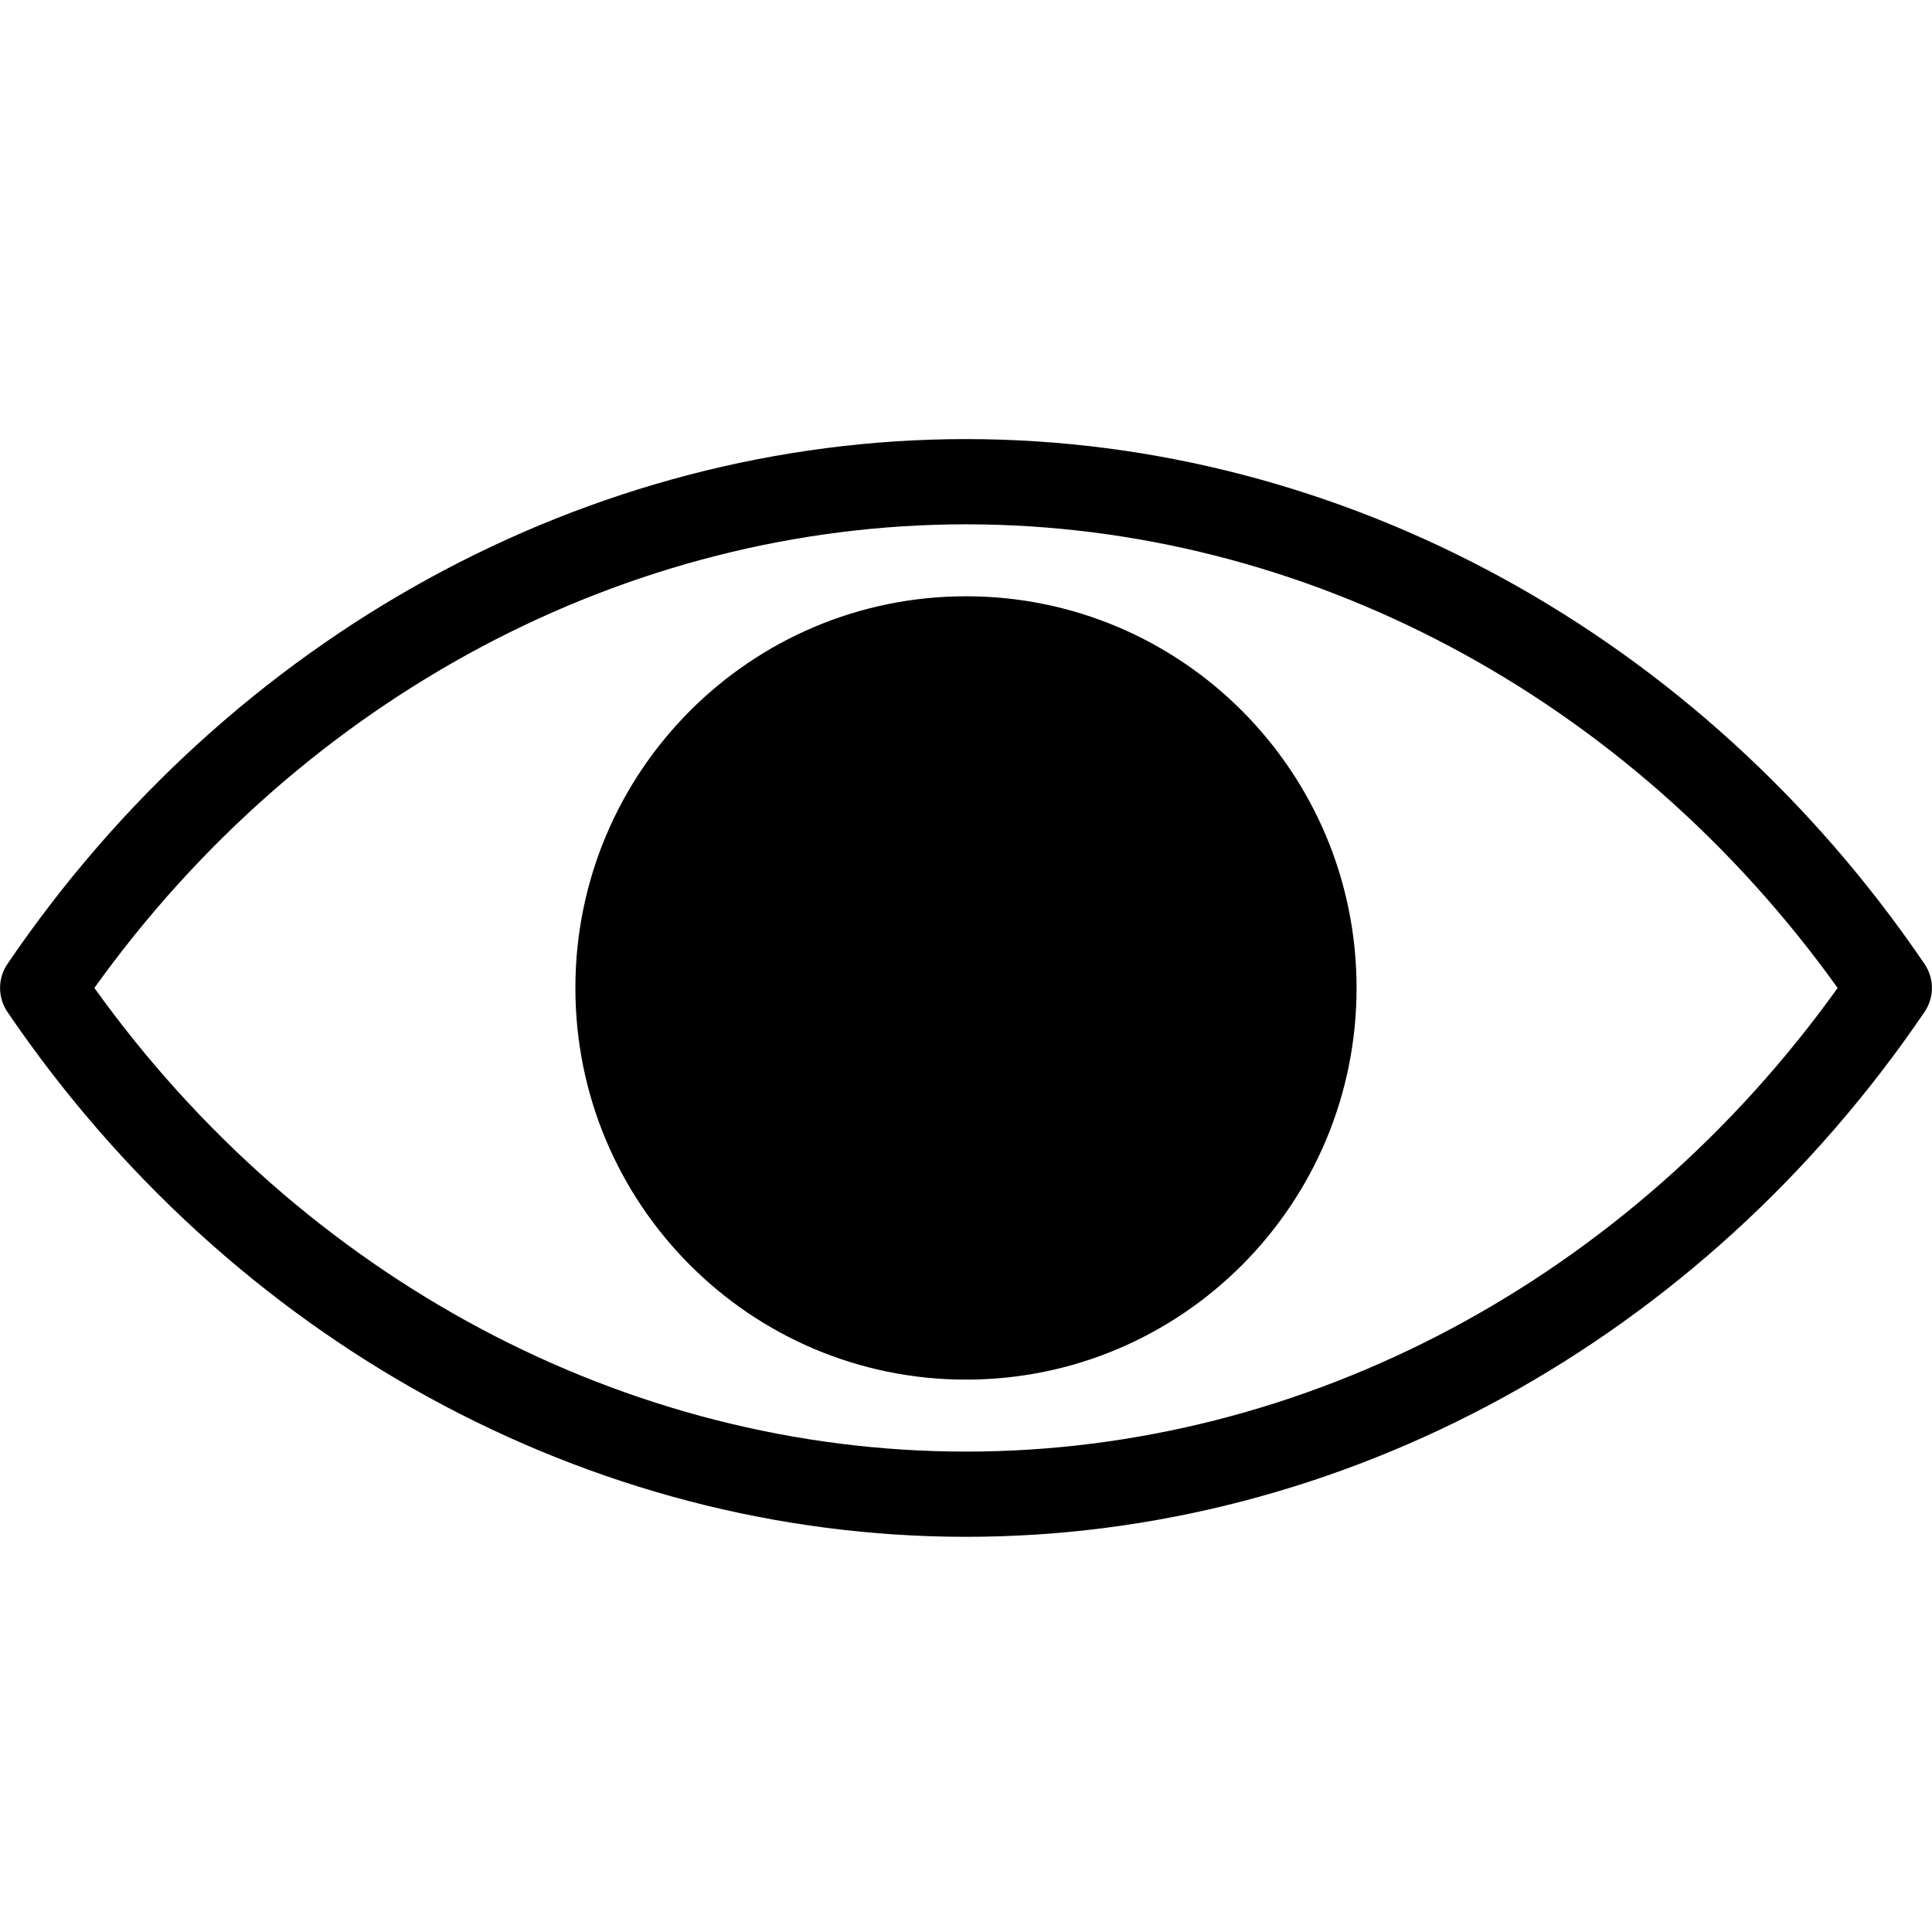
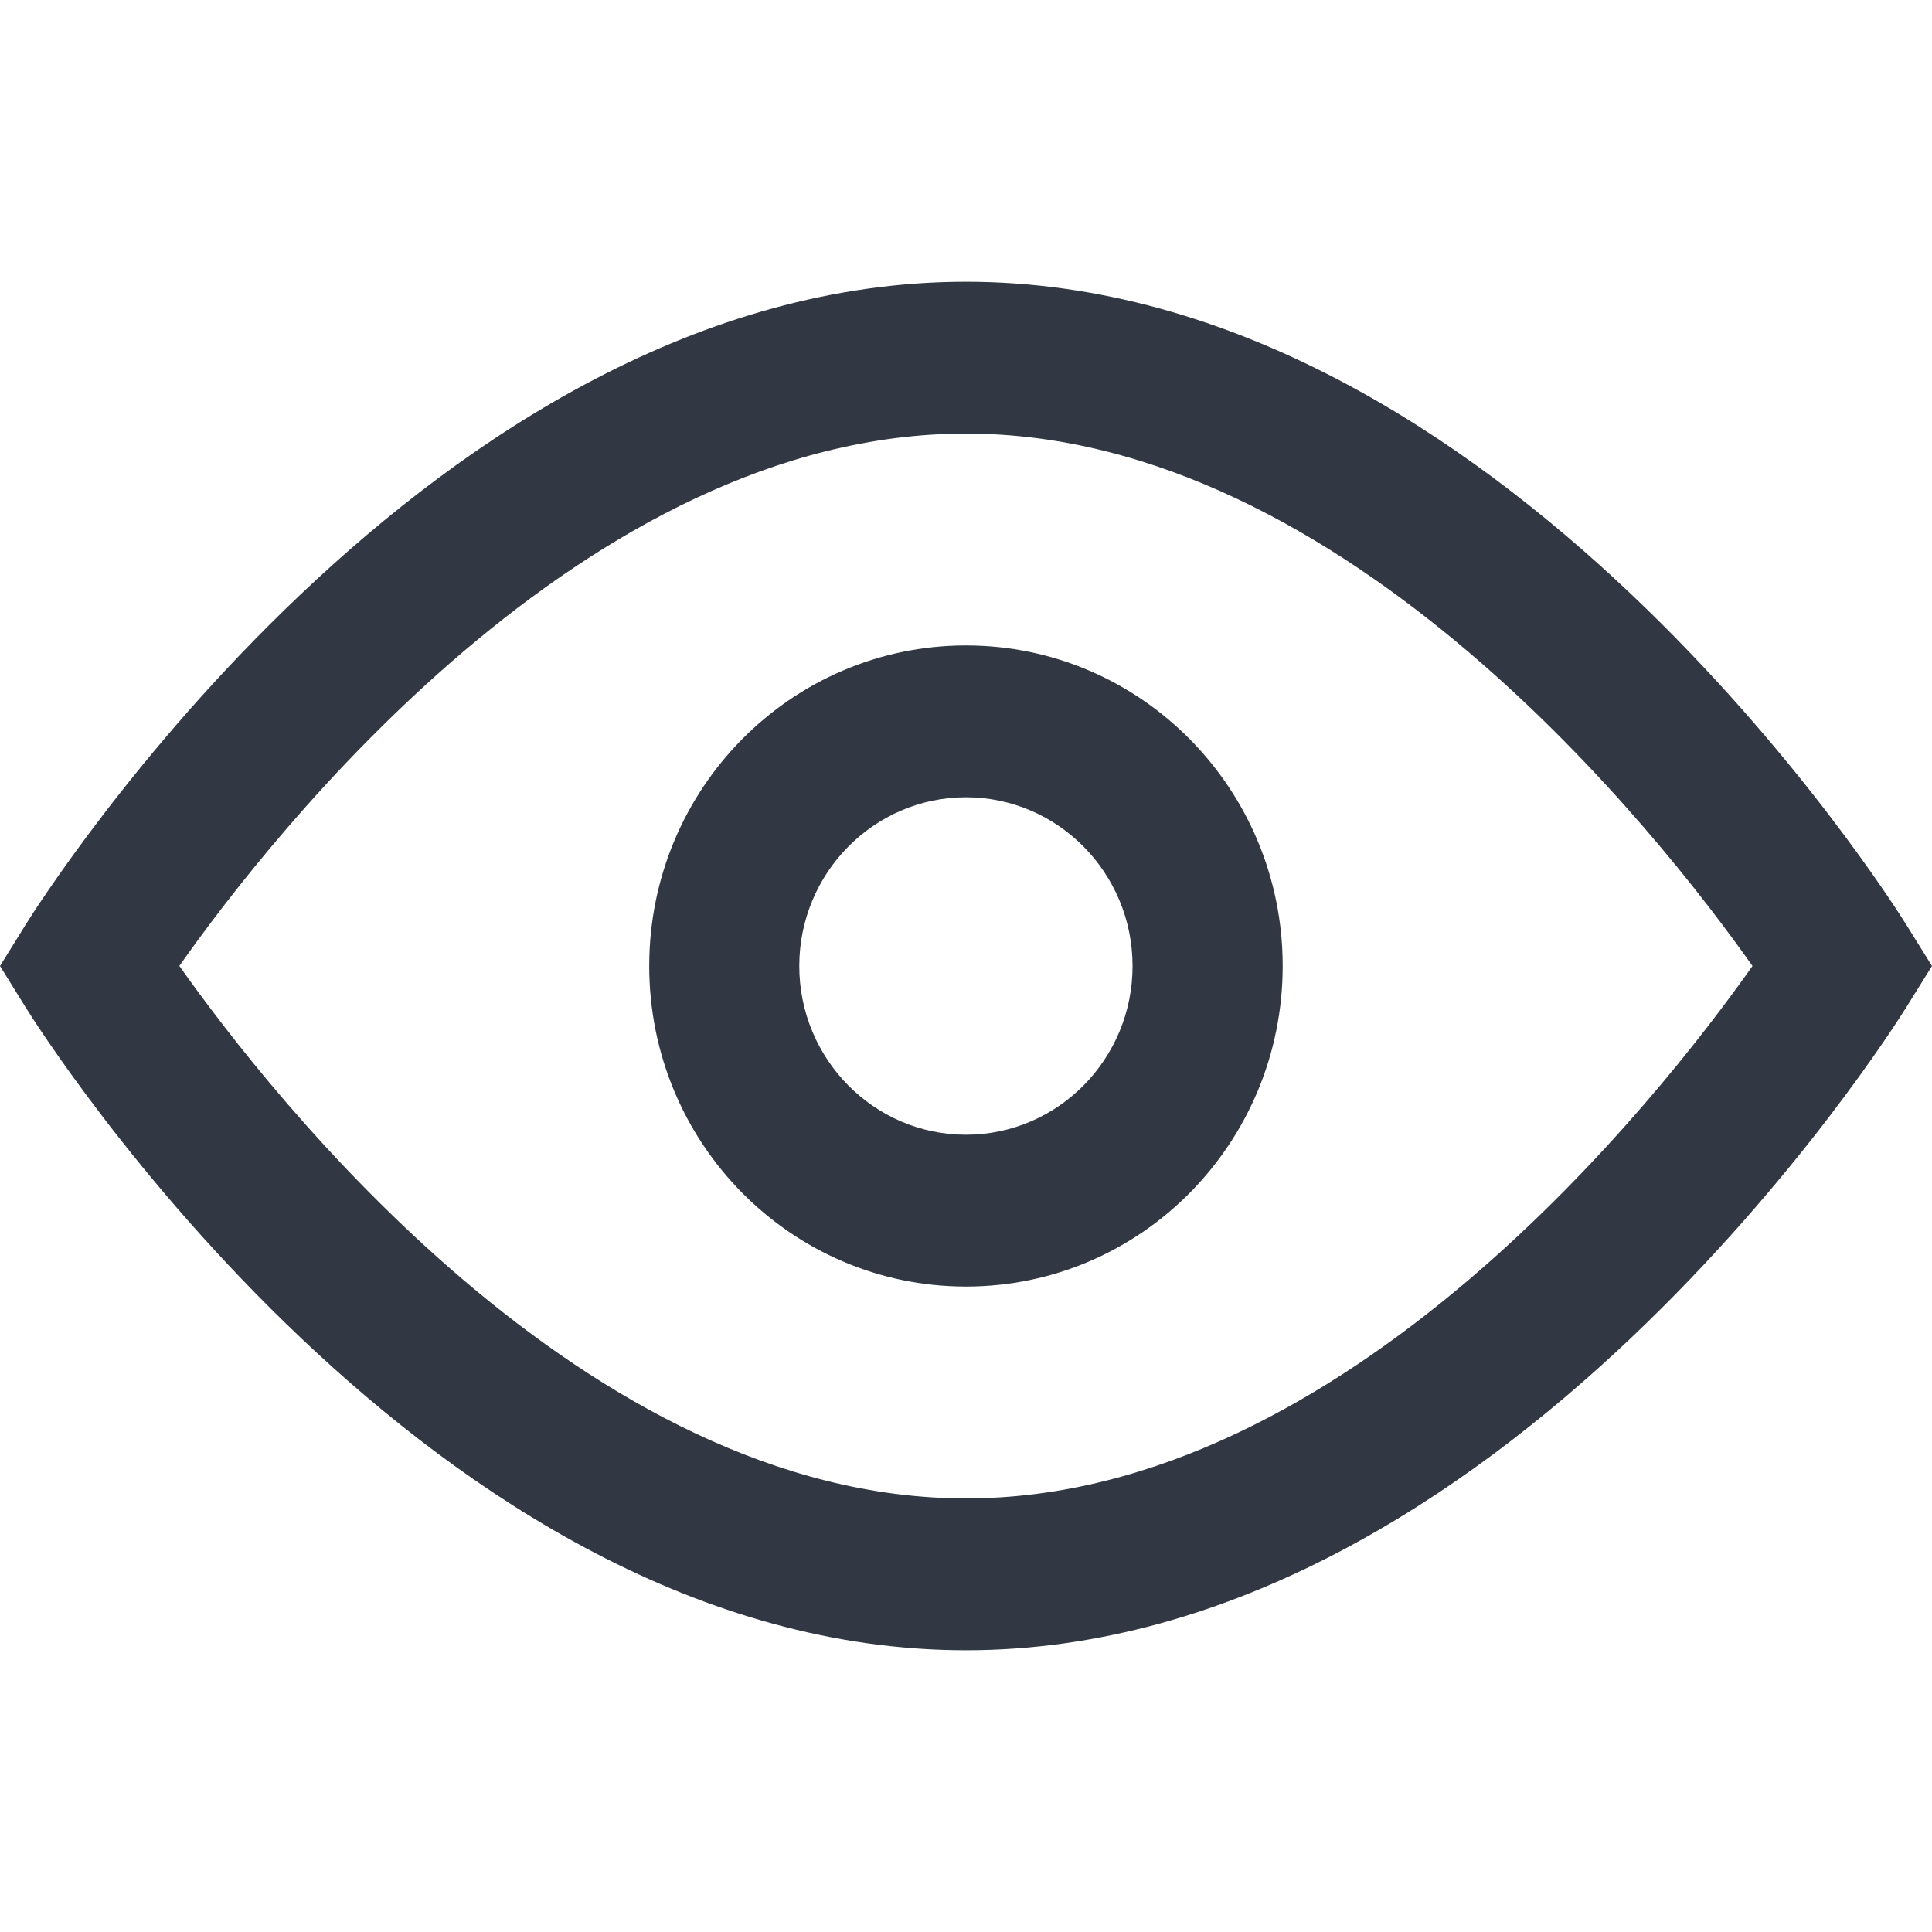
- <svg xmlns="http://www.w3.org/2000/svg" width="44" height="44" viewBox="0 0 44 44">
-   <path fill="#000" fill-rule="evenodd" d="M2.15 22.5C6.895 29.124 14.268 33.059 22 33.059c7.732 0 15.104-3.935 19.851-10.559-4.747-6.624-12.12-10.559-19.85-10.559-7.732 0-15.105 3.935-19.852 10.559zM22 35C13.42 35 5.257 30.531.169 23.046a.974.974 0 0 1 0-1.092C5.256 14.469 13.418 10 22 10c8.582 0 16.744 4.469 21.83 11.954a.97.97 0 0 1 0 1.092C38.746 30.531 30.584 35 22.002 35zm8.895-12.5c0 4.926-3.982 8.92-8.894 8.92-4.913 0-8.897-3.994-8.897-8.92s3.984-8.92 8.897-8.92c4.912 0 8.894 3.994 8.894 8.92z" />
+ <svg xmlns="http://www.w3.org/2000/svg" width="24" height="24" viewBox="0 0 24 24">
+   <path fill="#323843" fill-rule="evenodd" d="M12 8.018c2.173 0 3.934 1.783 3.934 3.982 0 2.2-1.761 3.982-3.934 3.982S8.065 14.2 8.065 12 9.827 8.018 12 8.018zm0 1.886c-1.142 0-2.071.941-2.071 2.096 0 1.156.929 2.096 2.07 2.096 1.142 0 2.07-.94 2.07-2.096 0-1.155-.928-2.096-2.07-2.096zm-9.772 2.095c1.146 1.622 5.053 6.615 9.772 6.615 4.718 0 8.625-4.991 9.77-6.614-1.145-1.623-5.052-6.614-9.77-6.614-4.73 0-8.63 4.99-9.772 6.613zM12 20.5C5.36 20.5.514 12.83.312 12.503L0 12l.312-.503C.514 11.171 5.362 3.5 12 3.5c6.639 0 11.485 7.67 11.687 7.997L24 12l-.313.503C23.485 12.829 18.64 20.5 12 20.5z" />
</svg>
